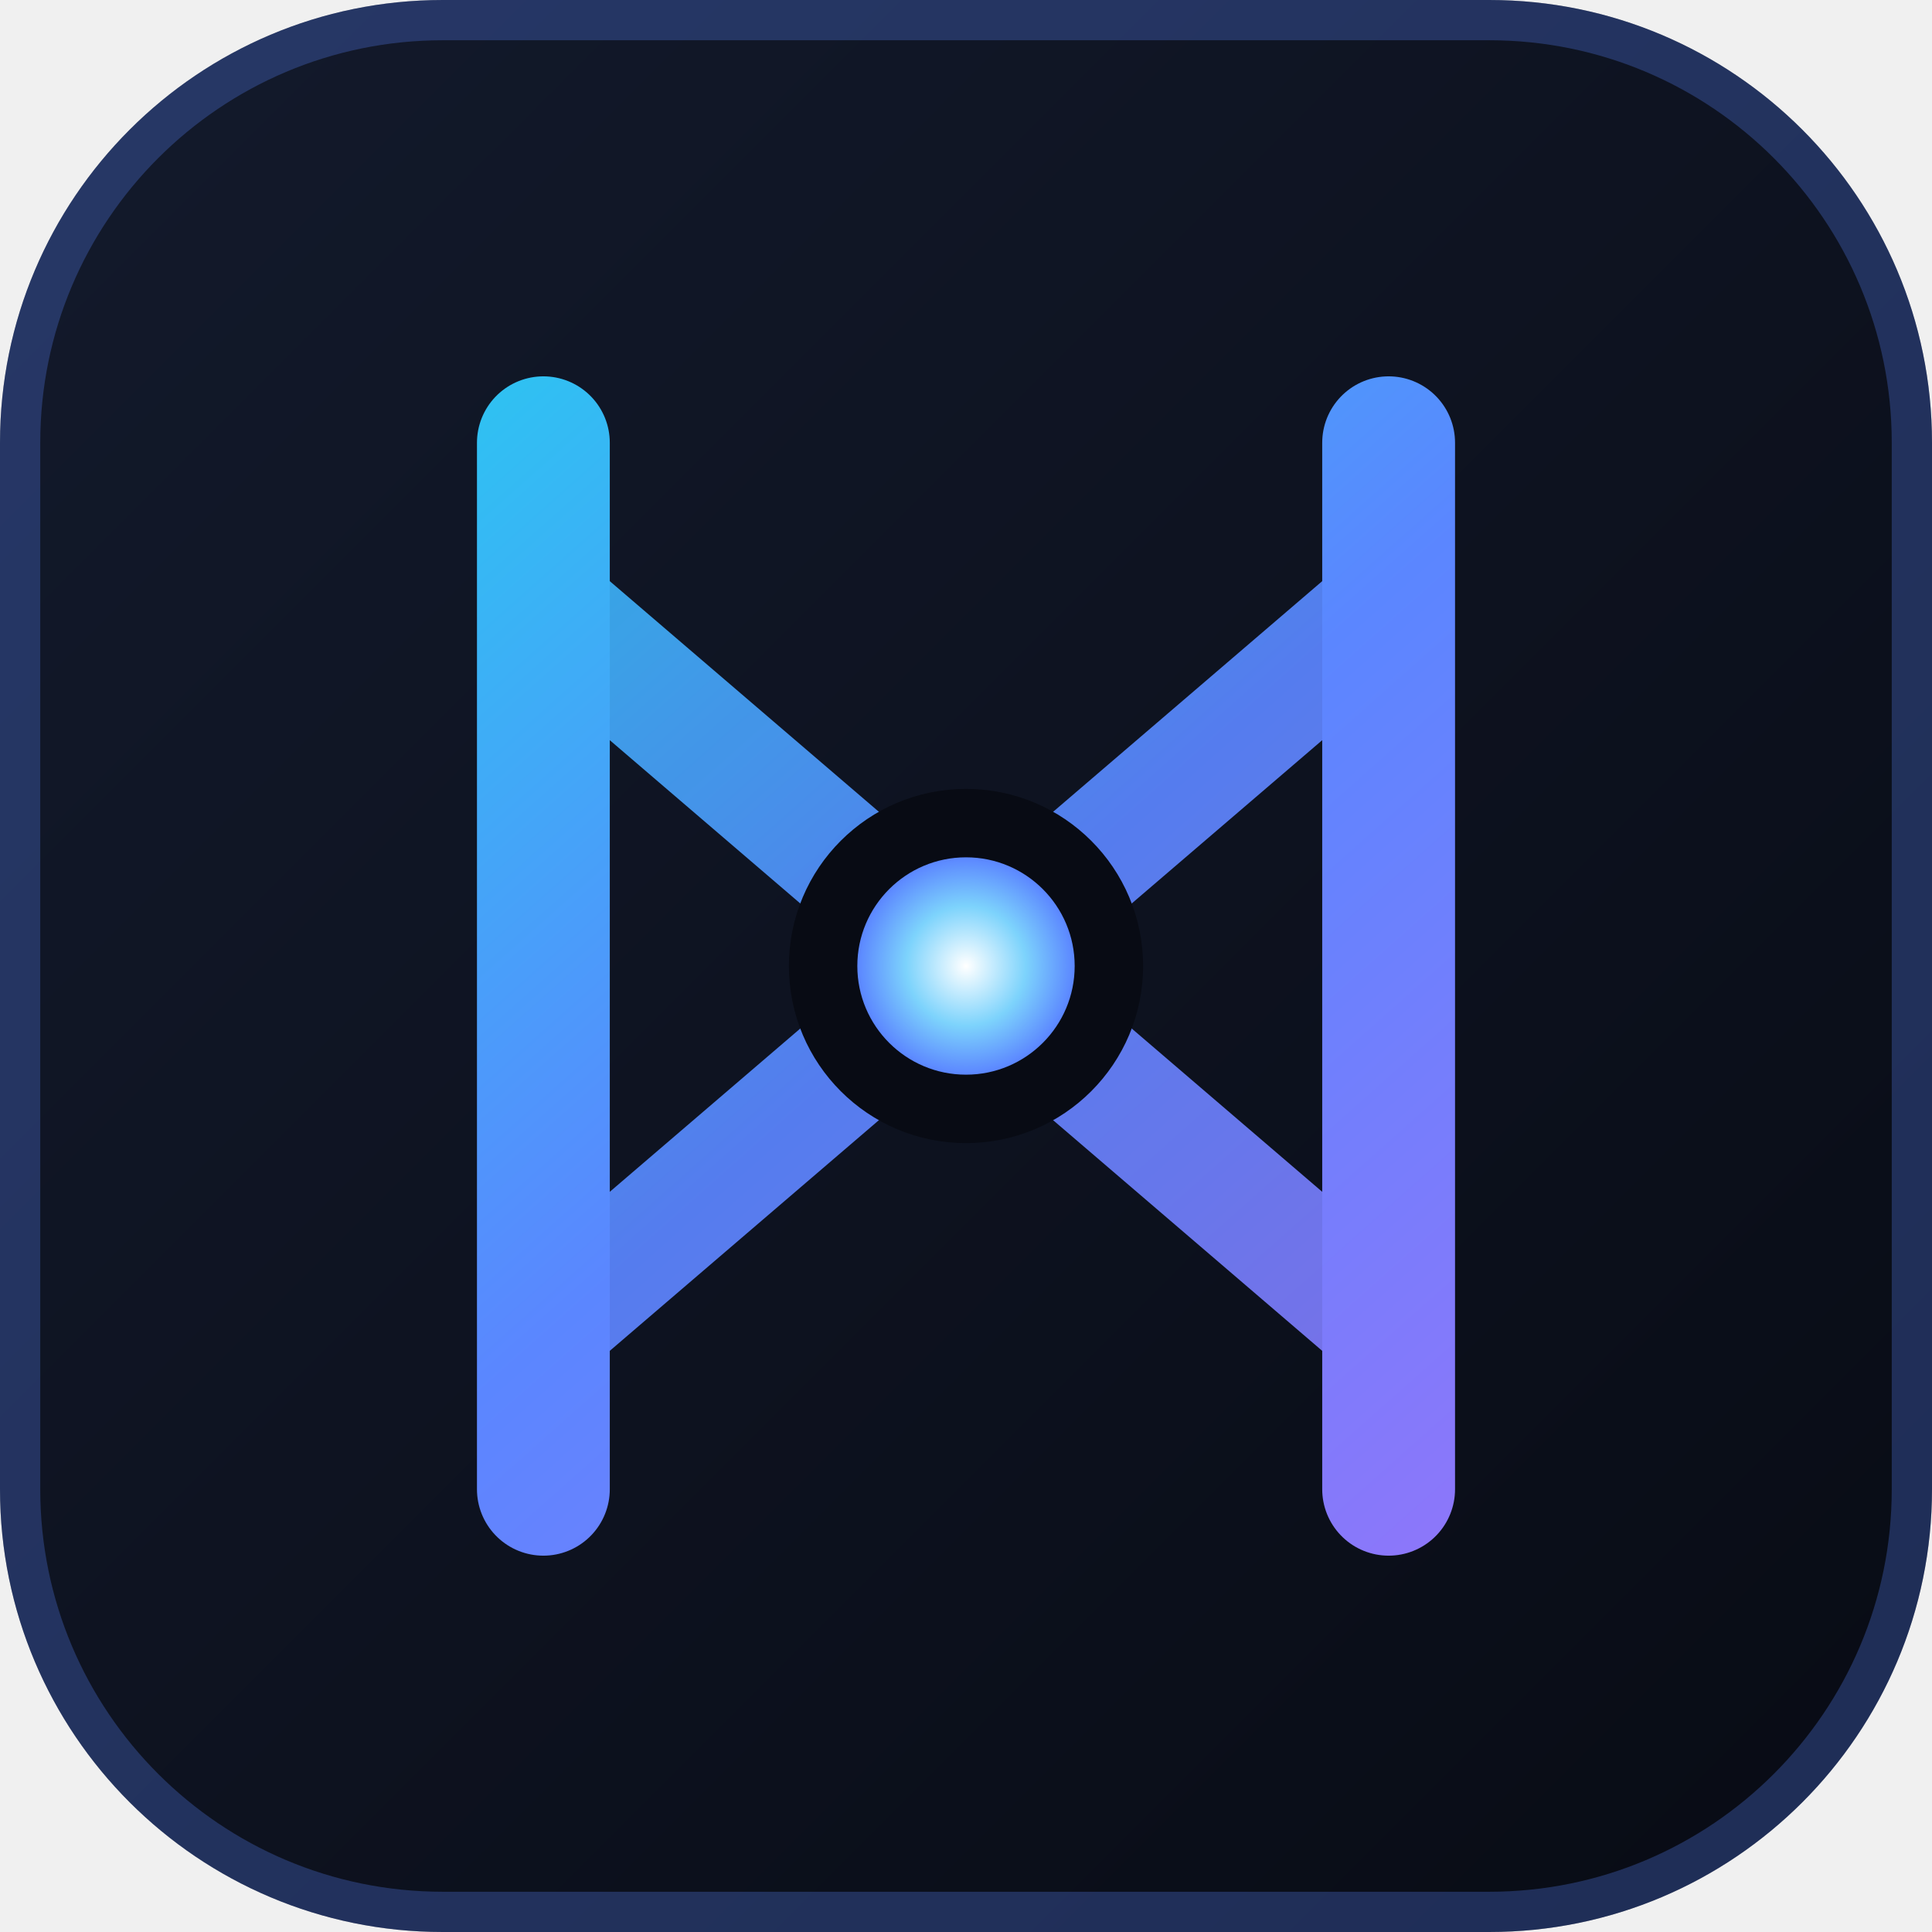
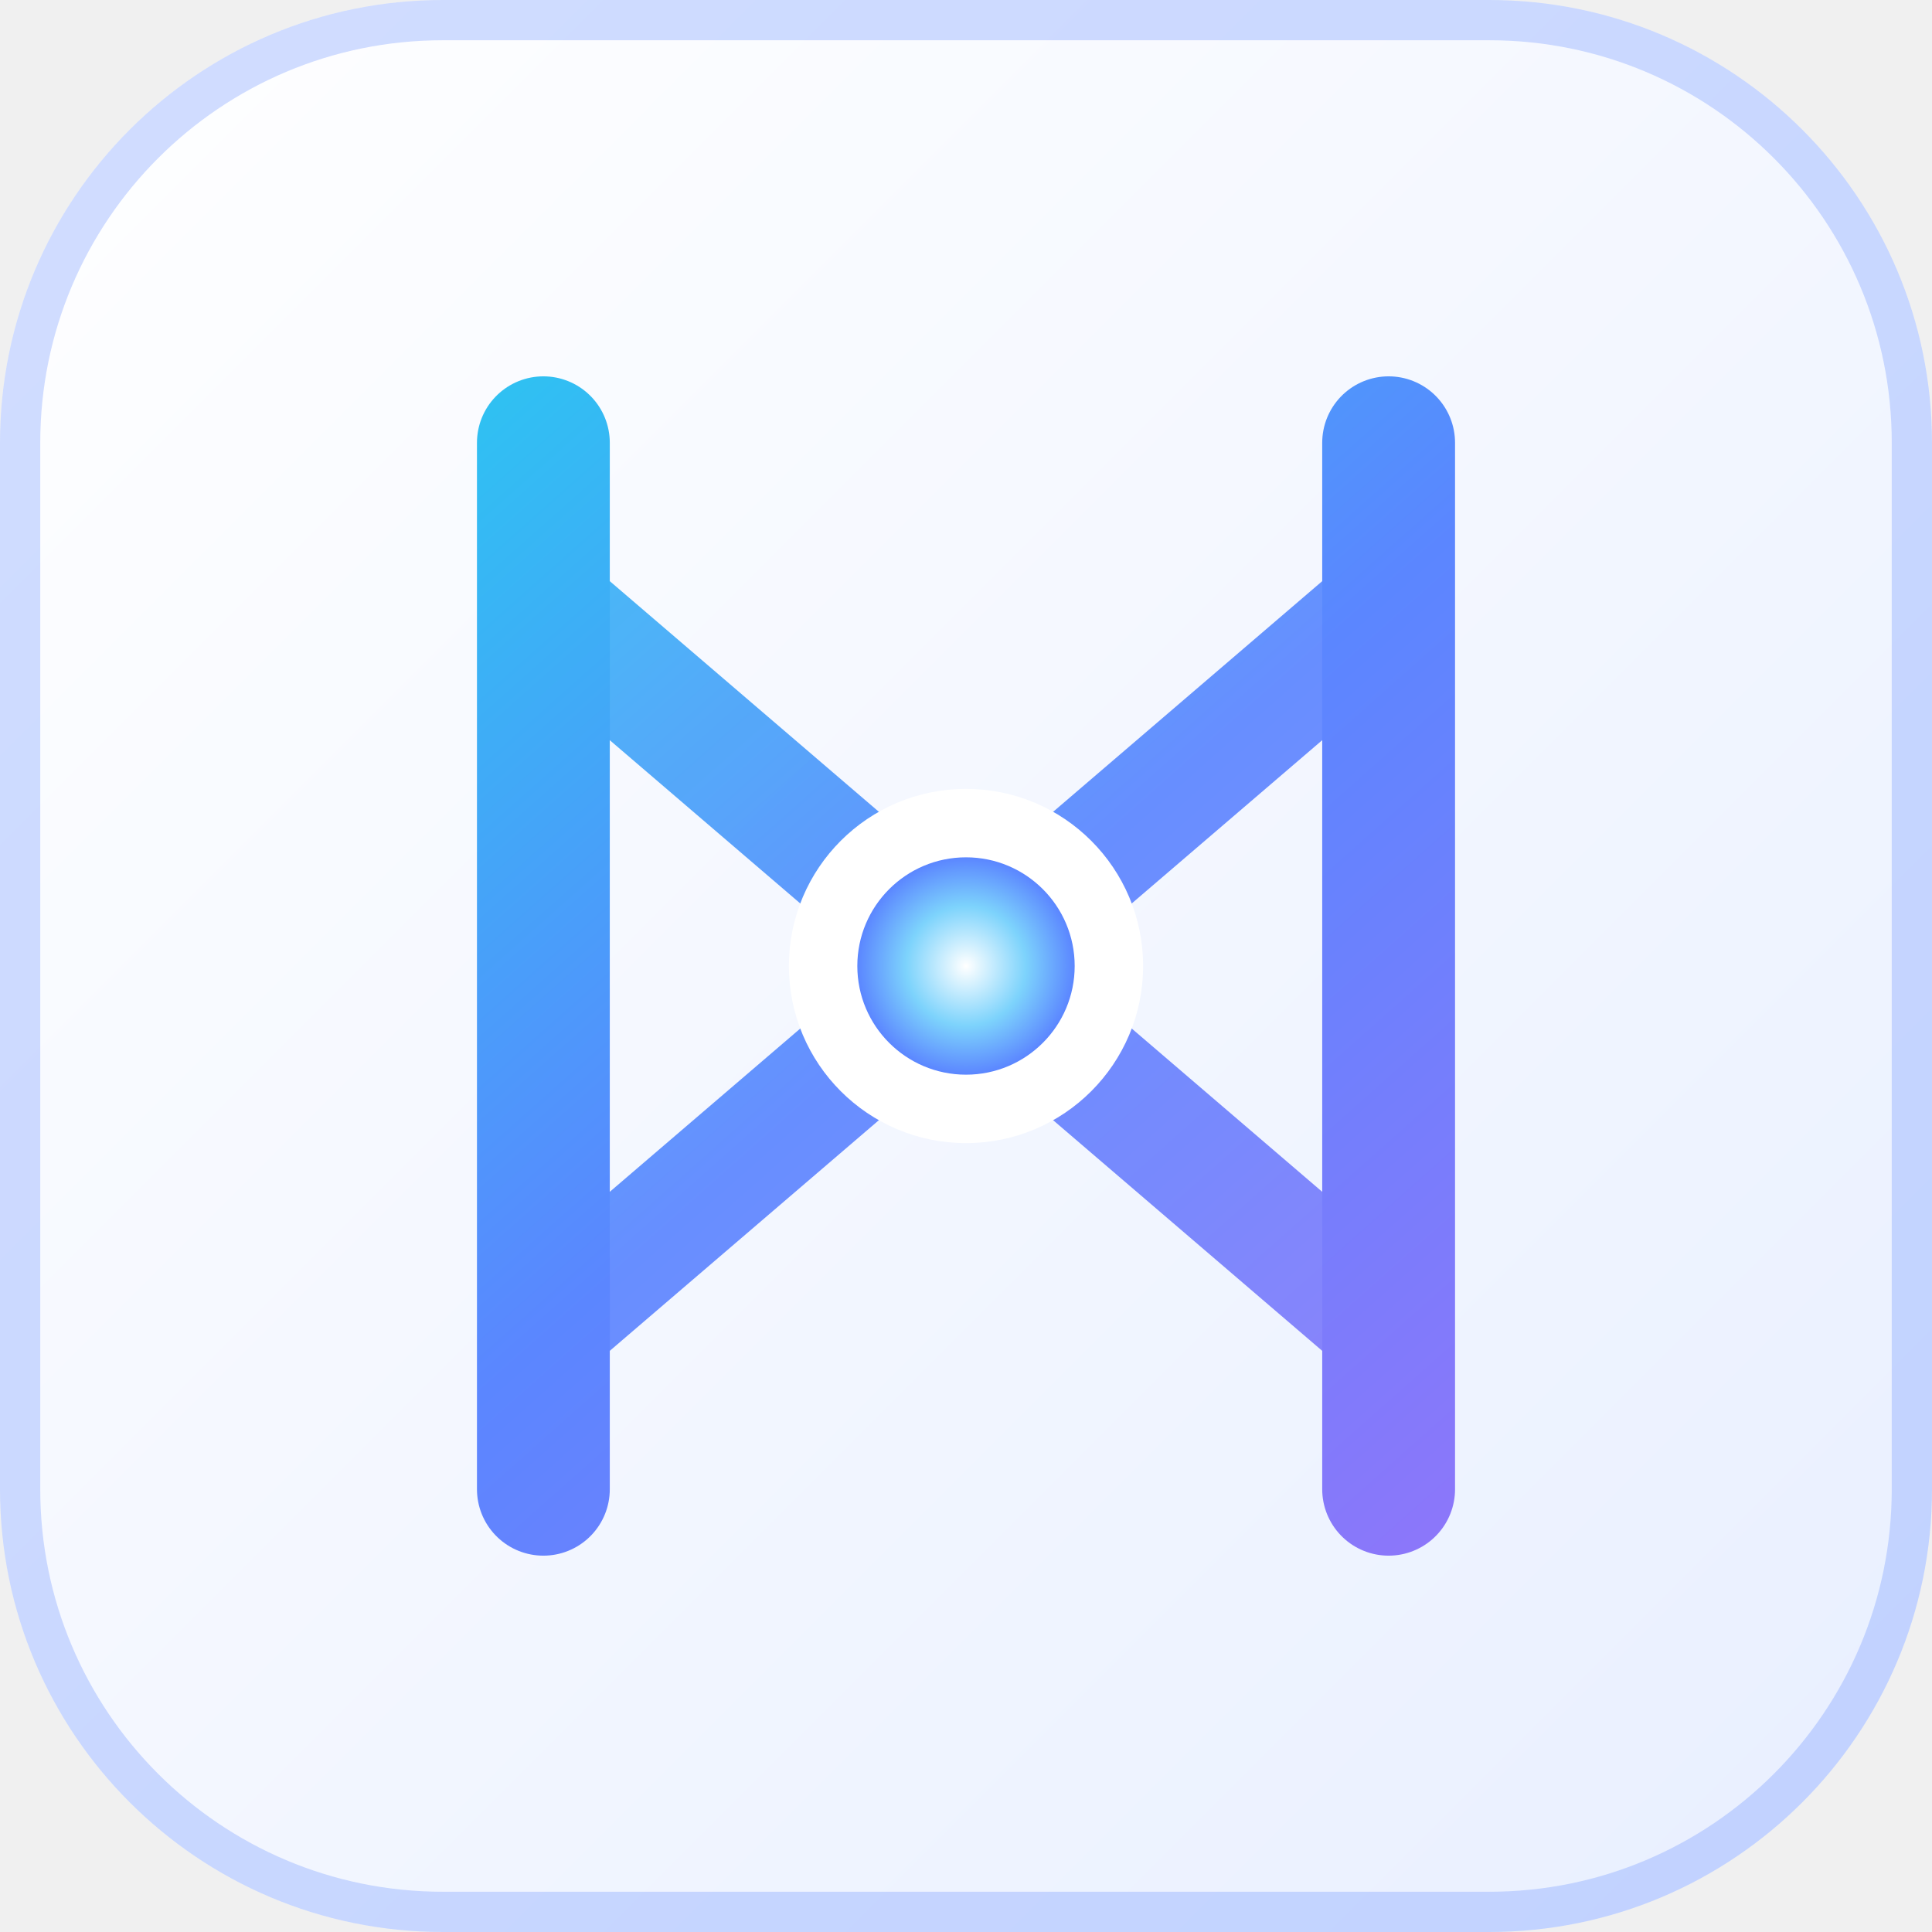
<svg xmlns="http://www.w3.org/2000/svg" viewBox="0 0 48 48" width="48" height="48">
  <defs>
    <linearGradient id="s" x1="8" y1="6" x2="40" y2="42" gradientUnits="userSpaceOnUse">
      <stop stop-color="#22d3ee" />
      <stop offset=".5" stop-color="#5b86ff" />
      <stop offset="1" stop-color="#9b72f8" />
    </linearGradient>
    <radialGradient id="c" cx=".5" cy=".5" r=".5">
      <stop stop-color="#fff" />
      <stop offset=".55" stop-color="#7dd3fc" />
      <stop offset="1" stop-color="#5b86ff" />
    </radialGradient>
    <linearGradient id="bg" x1="0" y1="0" x2="48" y2="48" gradientUnits="userSpaceOnUse">
-       <stop stop-color="#131a2c" />
-       <stop offset="1" stop-color="#080b14" />
+       <stop stop-color="#ffffff" />
+       <stop offset="1" stop-color="#e8efff" />
    </linearGradient>
  </defs>
  <rect width="48" height="48" rx="11" fill="url(#bg)" />
  <rect x="0.5" y="0.5" width="47" height="47" rx="10.5" fill="none" stroke="#5b86ff" stroke-opacity=".28" />
  <g stroke="url(#s)" stroke-width="3" stroke-linecap="round" opacity=".92">
    <path d="M13.5 15 L34.5 33" />
    <path d="M34.5 15 L13.5 33" />
  </g>
  <g stroke="url(#s)" stroke-width="3.3" stroke-linecap="round">
    <path d="M13.5 11 L13.5 37" />
    <path d="M34.5 11 L34.5 37" />
  </g>
-   <circle cx="24" cy="24" r="4.4" fill="#080b14" />
+   <circle cx="24" cy="24" r="4.4" fill="#ffffff" />
  <circle cx="24" cy="24" r="2.7" fill="url(#c)" />
</svg>
